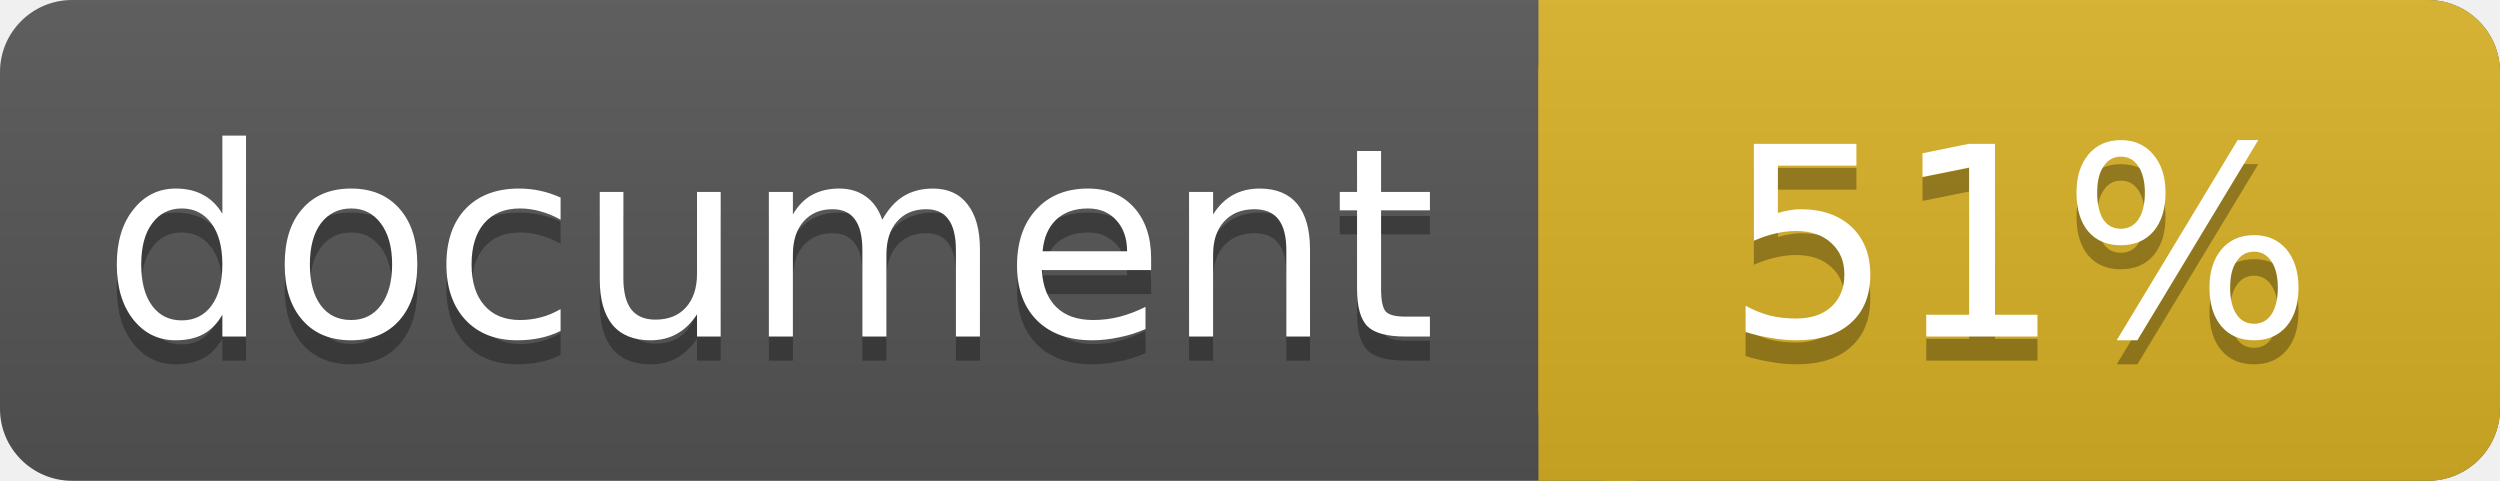
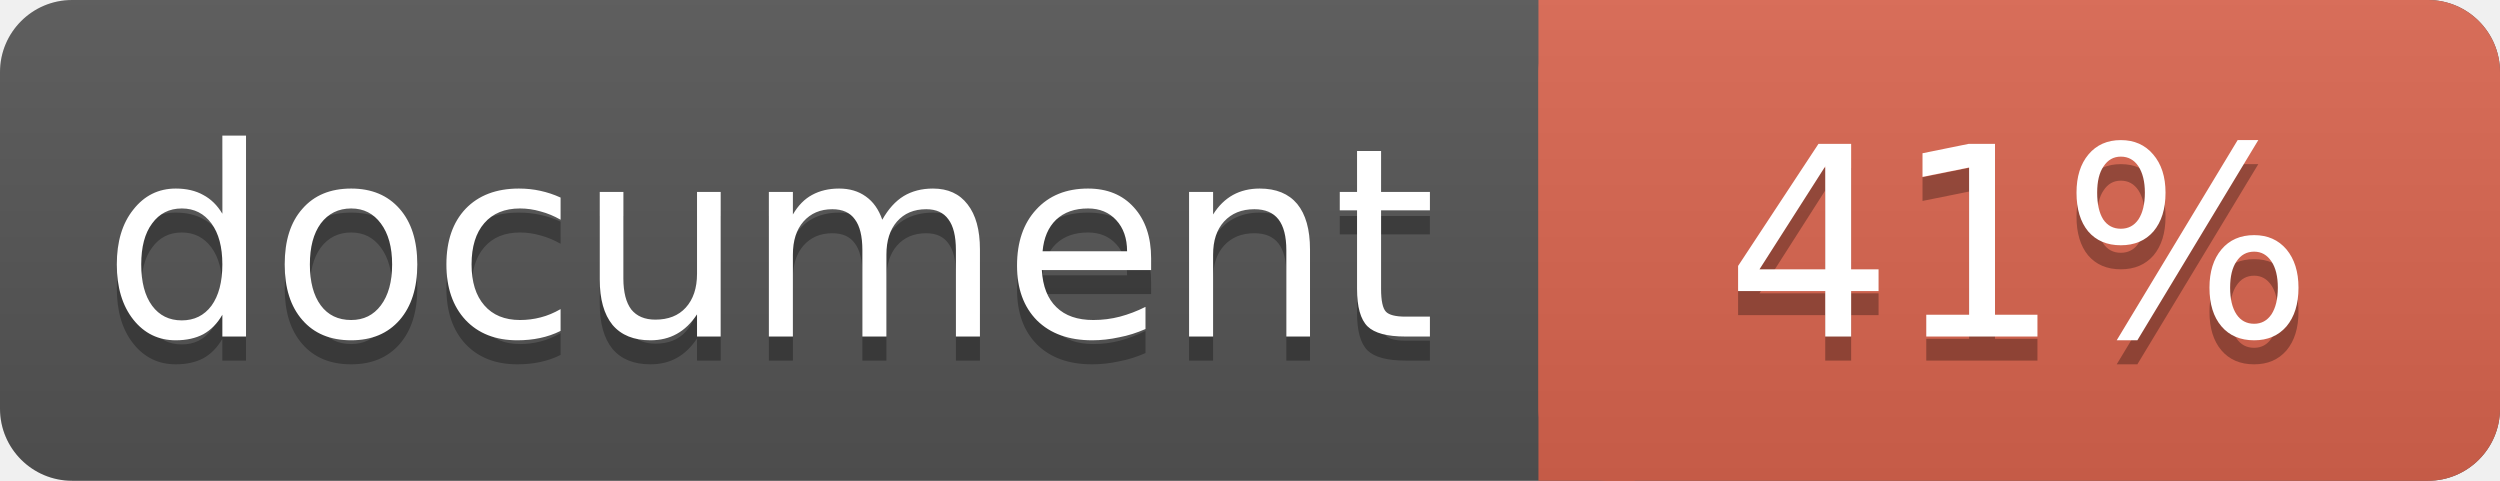
<svg xmlns="http://www.w3.org/2000/svg" width="104" height="20">
  <linearGradient id="a" x2="0" y2="100%">
    <stop offset="0" stop-color="#bbb" stop-opacity=".1" />
    <stop offset="1" stop-opacity=".1" />
  </linearGradient>
  <rect rx="3" width="104" height="20" fill="#555" />
-   <rect rx="3" x="64" width="40" height="20" fill="#dab226" />
-   <path fill="#dab226" d="M64 0h4v20h-4z" />
+   <rect rx="3" x="64" width="40" height="20" fill="#db654f" />
+   <path fill="#db654f" d="M64 0h4v20h-4z" />
  <rect rx="3" width="104" height="20" fill="url(#a)" />
  <g fill="#fff" text-anchor="middle" font-family="DejaVu Sans,Verdana,Geneva,sans-serif" font-size="11">
    <text x="32" y="15" fill="#010101" fill-opacity=".3">document</text>
    <text x="32" y="14">document</text>
-     <text x="84" y="15" fill="#010101" fill-opacity=".3">51%</text>
-     <text x="84" y="14">51%</text>
+     <text x="84" y="15" fill="#010101" fill-opacity=".3">41%</text>
+     <text x="84" y="14">41%</text>
  </g>
</svg>
